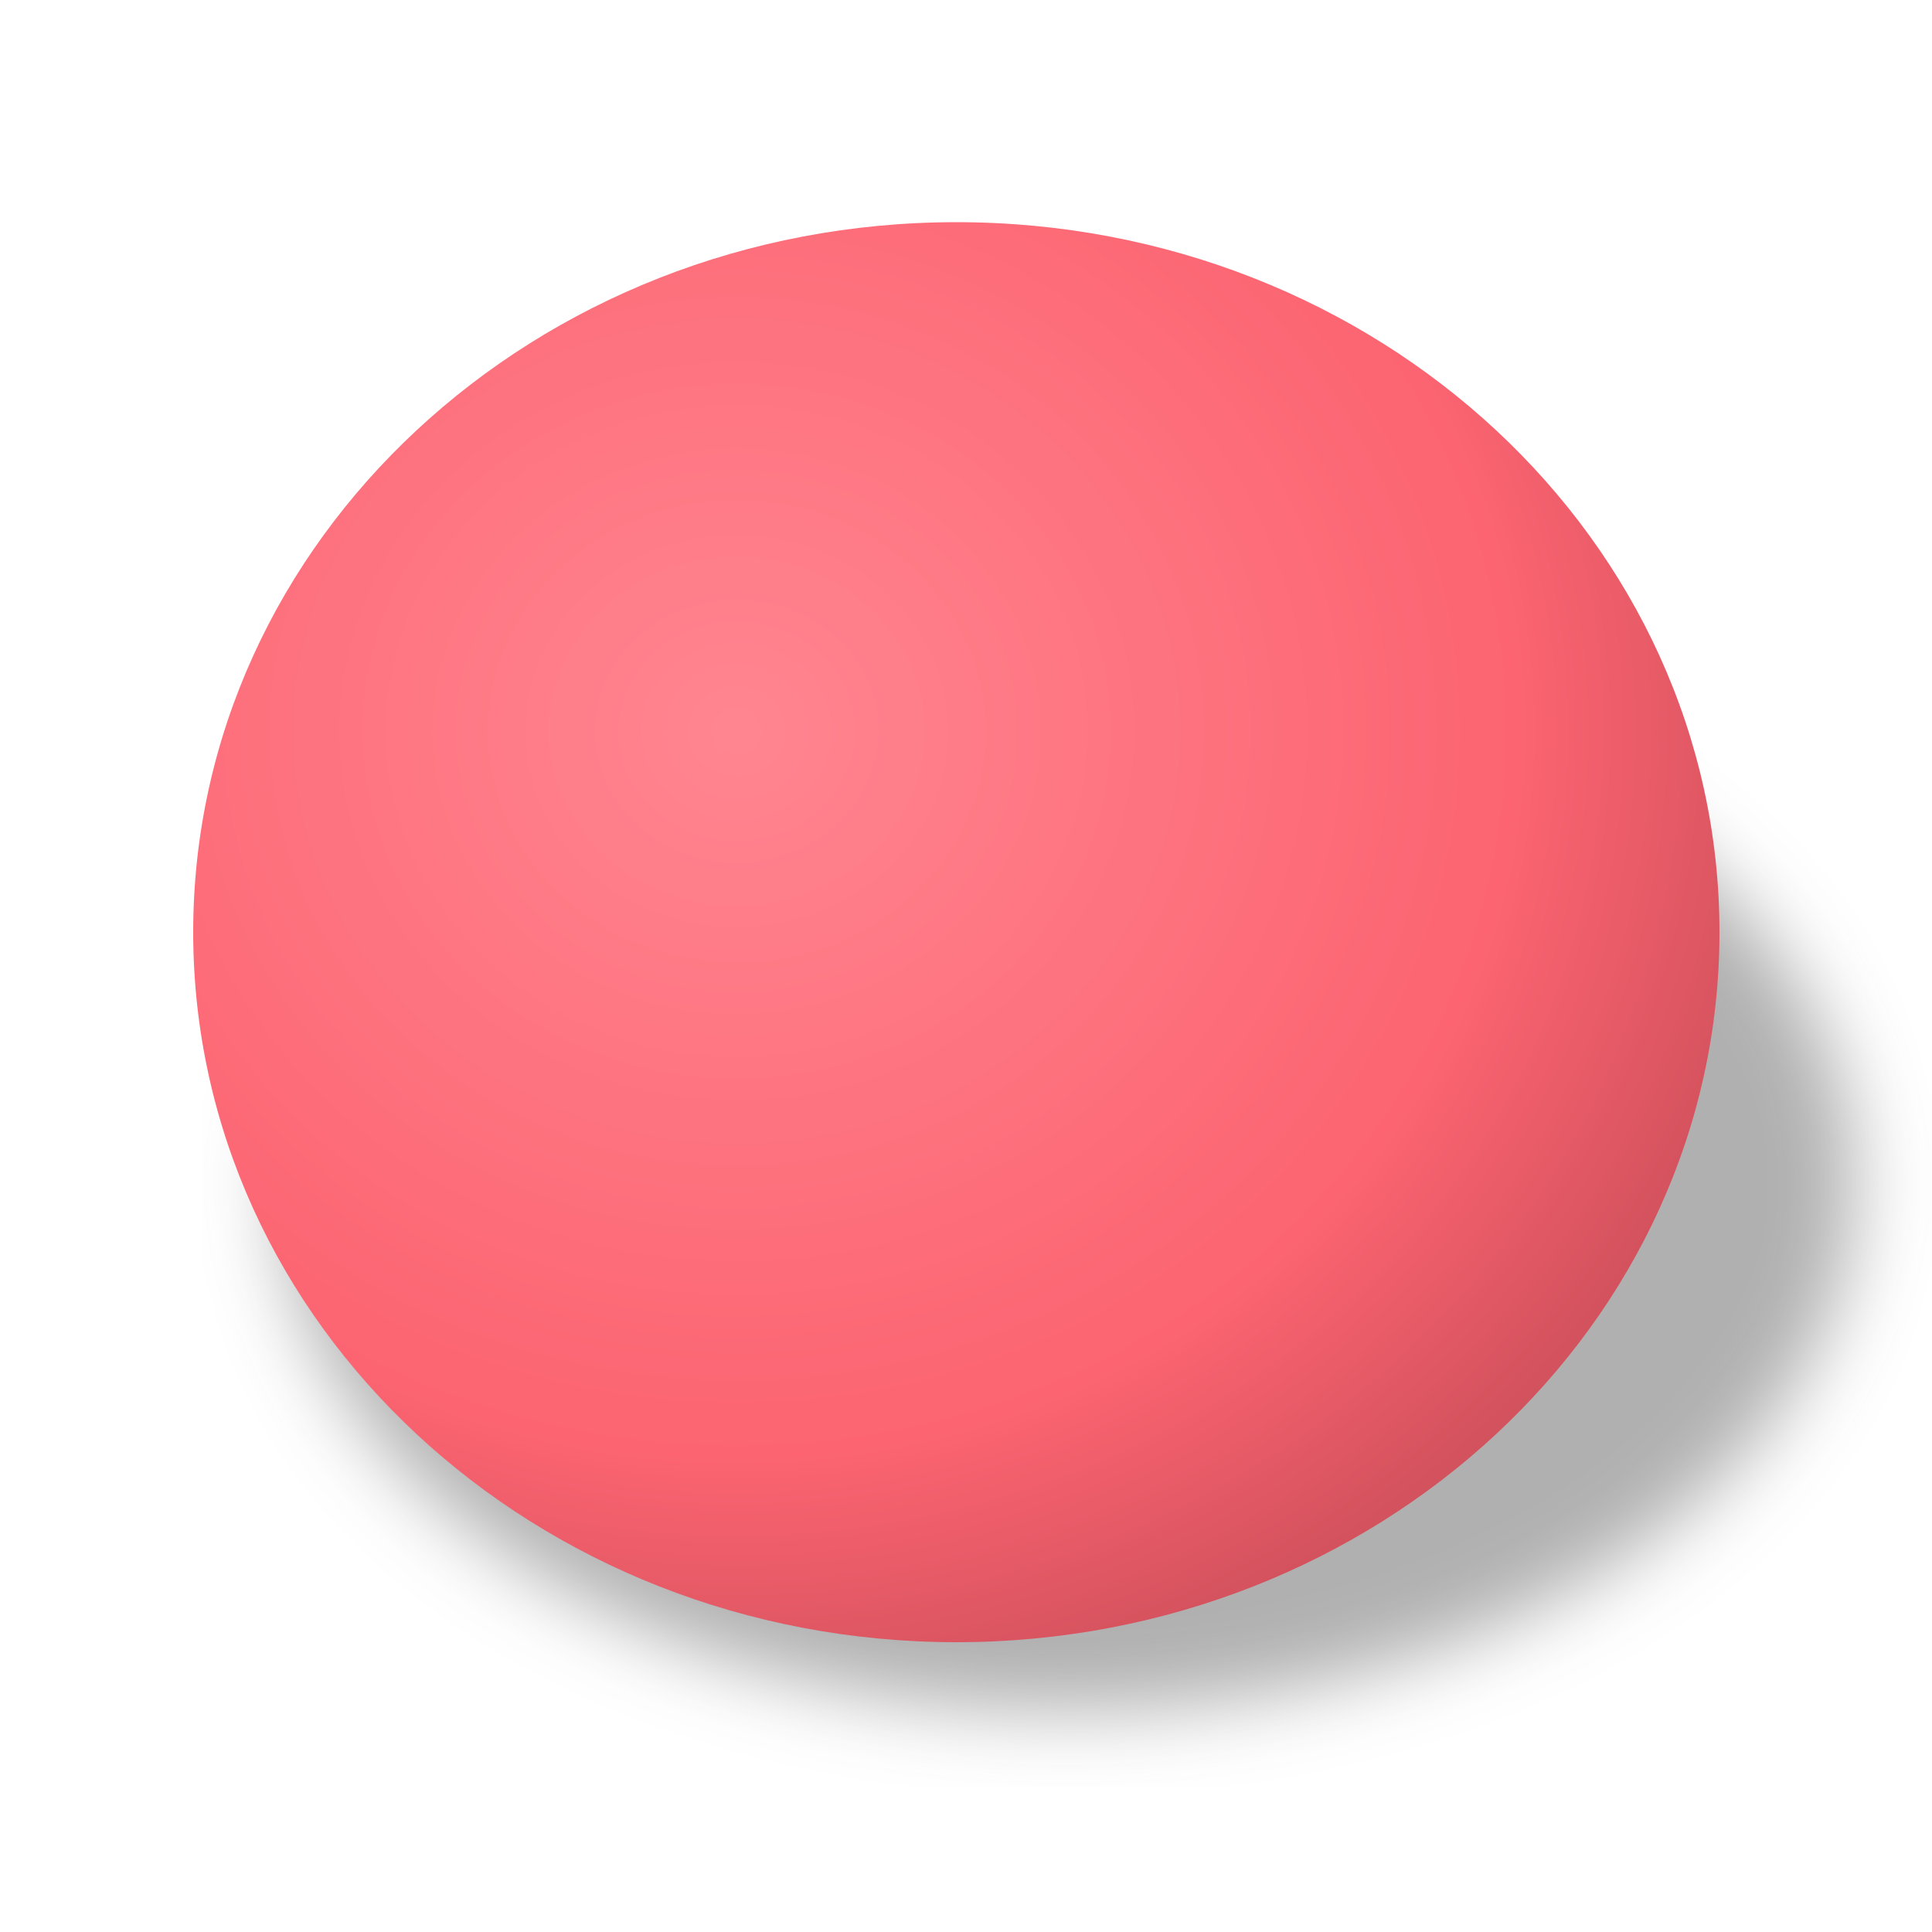
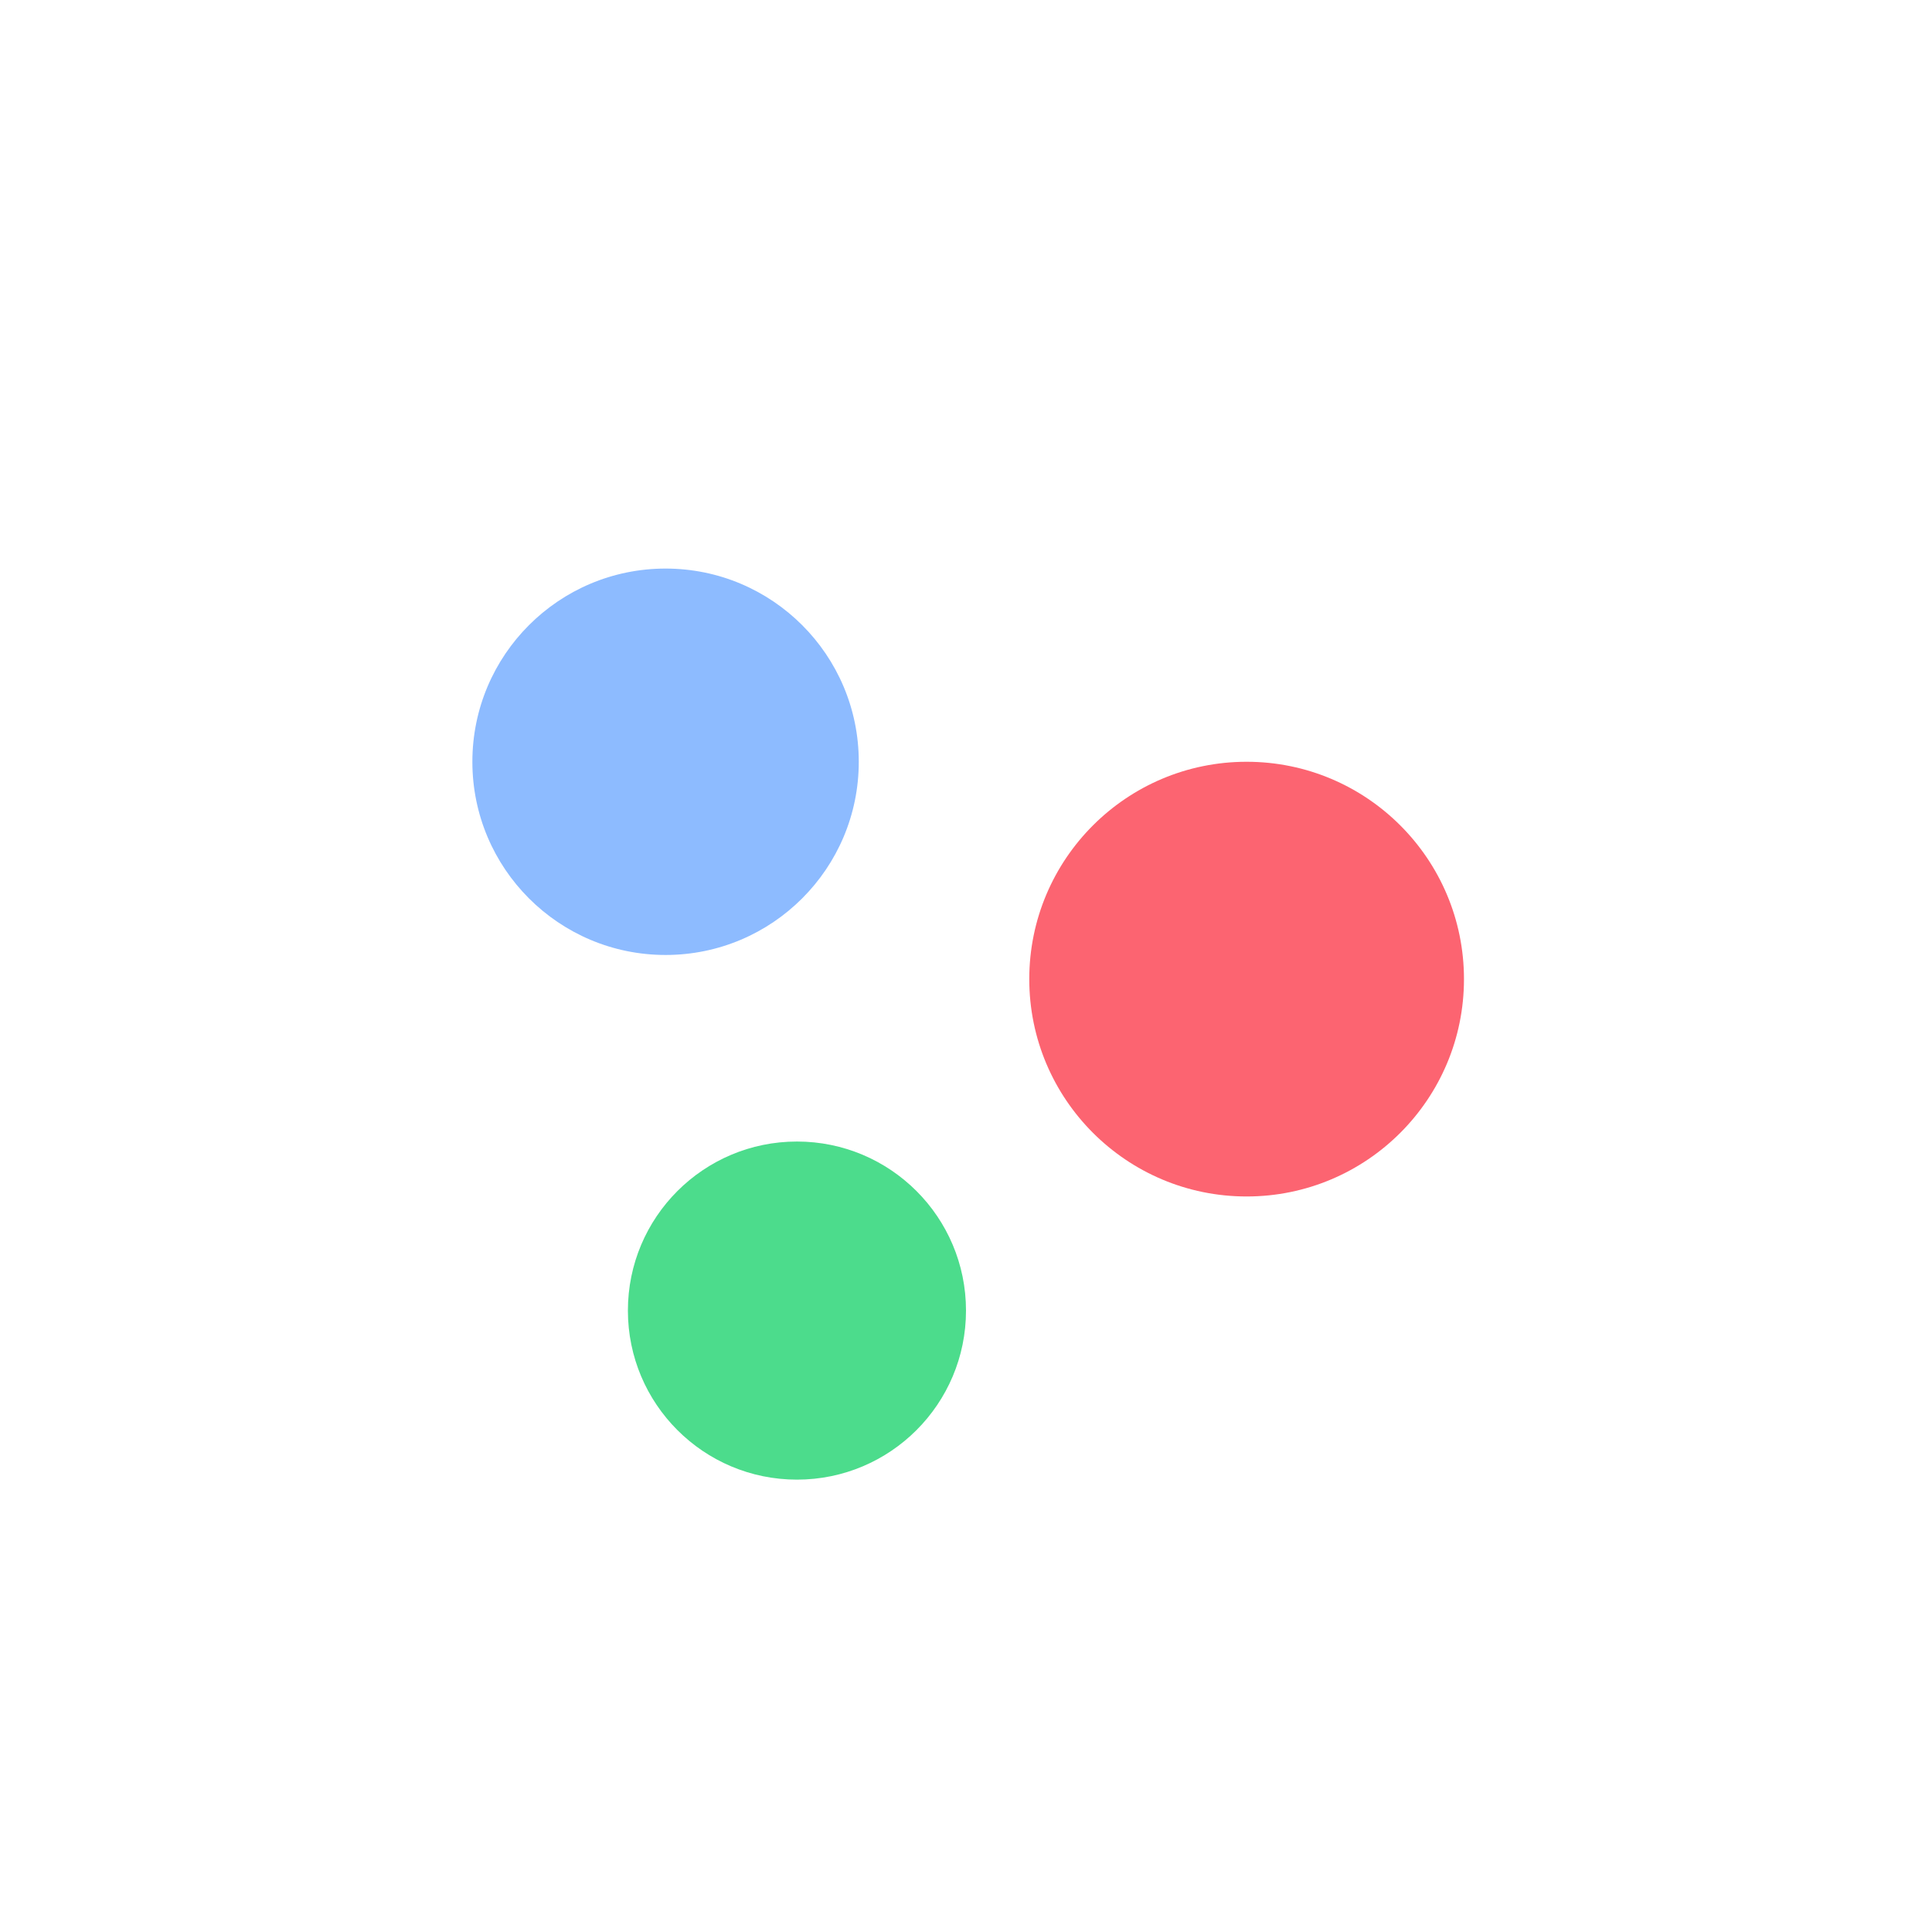
<svg xmlns="http://www.w3.org/2000/svg" width="200" height="200" viewBox="0 0 200 200" fill="none">
-   <g filter="url(#filter0_f_19_1446)">
-     <ellipse cx="110.5" cy="122.5" rx="81.5" ry="54.5" fill="#3A3A3A" fill-opacity="0.4" />
-   </g>
-   <ellipse cx="99" cy="96.5" rx="79" ry="73.5" fill="url(#paint0_radial_19_1446)" />
-   <defs>
-     <filter id="filter0_f_19_1446" x="21" y="60" width="179" height="125" filterUnits="userSpaceOnUse" color-interpolation-filters="sRGB">
-       <feFlood flood-opacity="0" result="BackgroundImageFix" />
-       <feBlend mode="normal" in="SourceGraphic" in2="BackgroundImageFix" result="shape" />
-       <feGaussianBlur stdDeviation="4" result="effect1_foregroundBlur_19_1446" />
-     </filter>
-     <radialGradient id="paint0_radial_19_1446" cx="0" cy="0" r="1" gradientTransform="matrix(102 94.5 -101.427 94.7678 76 75.5)" gradientUnits="userSpaceOnUse">
-       <stop offset="0.01" stop-color="#FF8590" />
-       <stop offset="0.567" stop-color="#FC6471" />
-       <stop offset="1" stop-color="#A53E47" />
-     </radialGradient>
-   </defs>
+   <circle cx="82.5" cy="135.671" r="17.5" fill="#4CDC8C" />
+   <circle cx="129.05" cy="101.358" r="22.5" fill="#FC6471" />
+   <circle cx="68.9" cy="78.858" r="20" fill="#8DBBFF" />
</svg>
